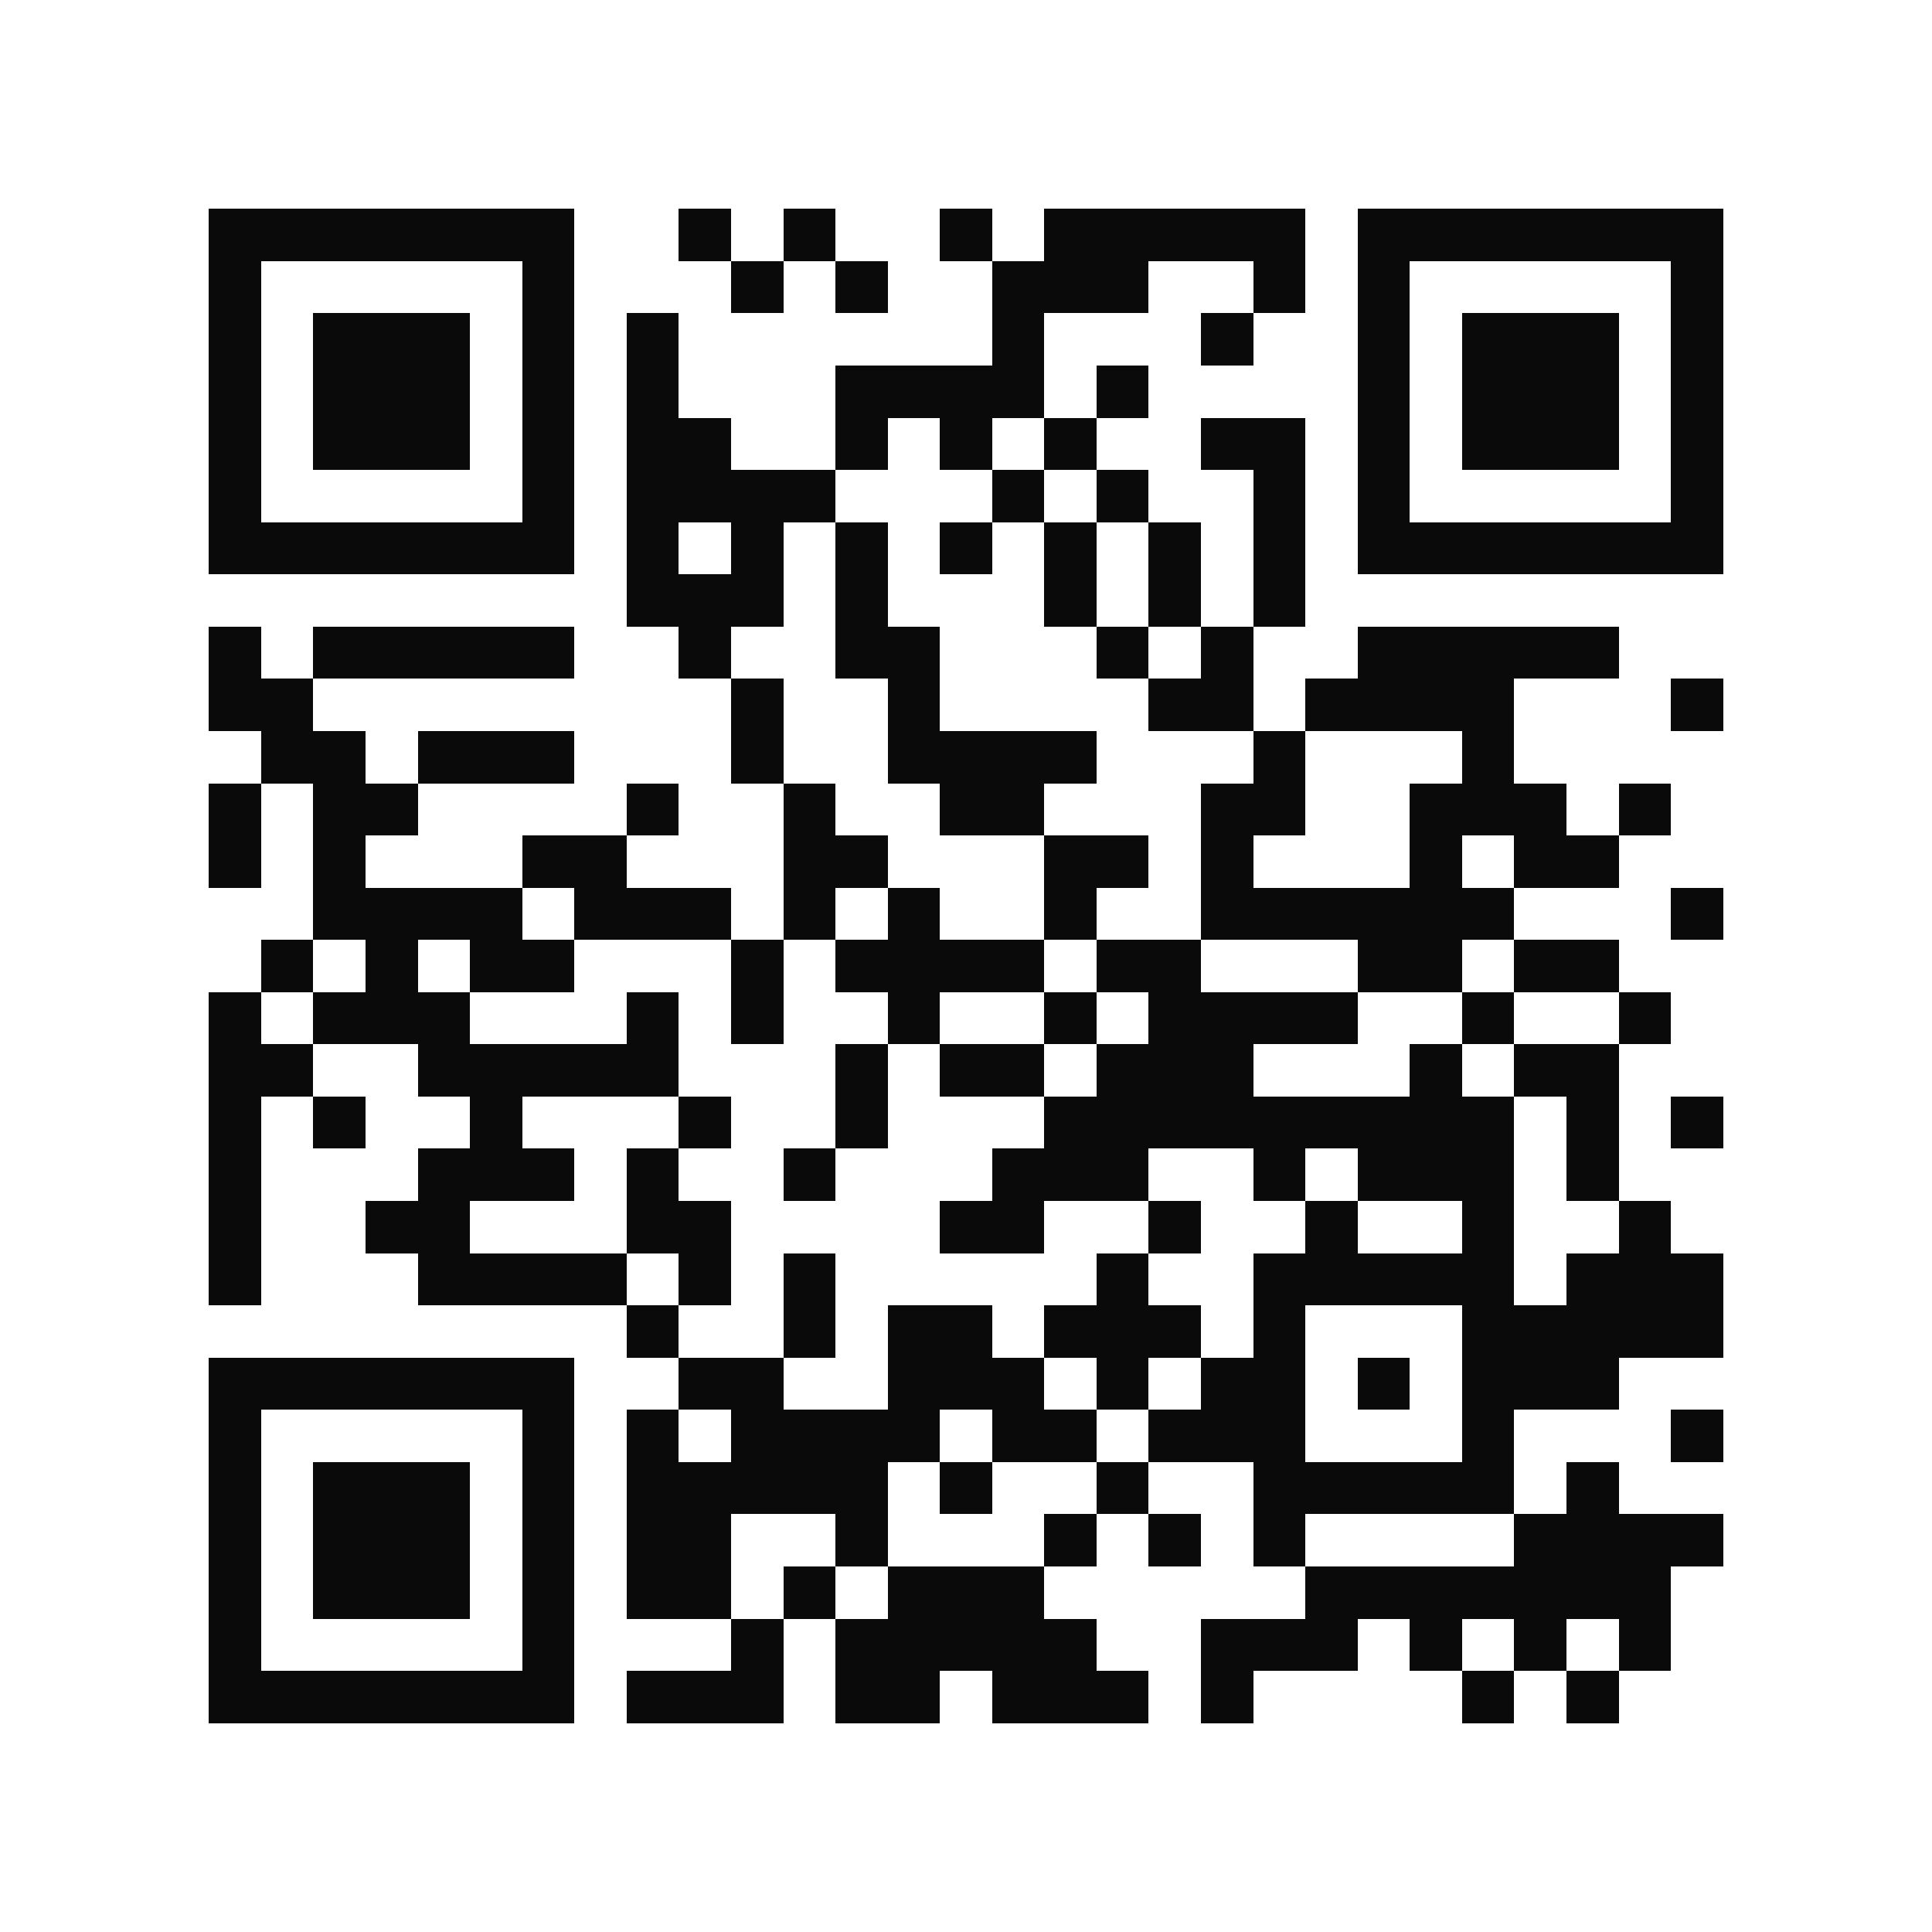
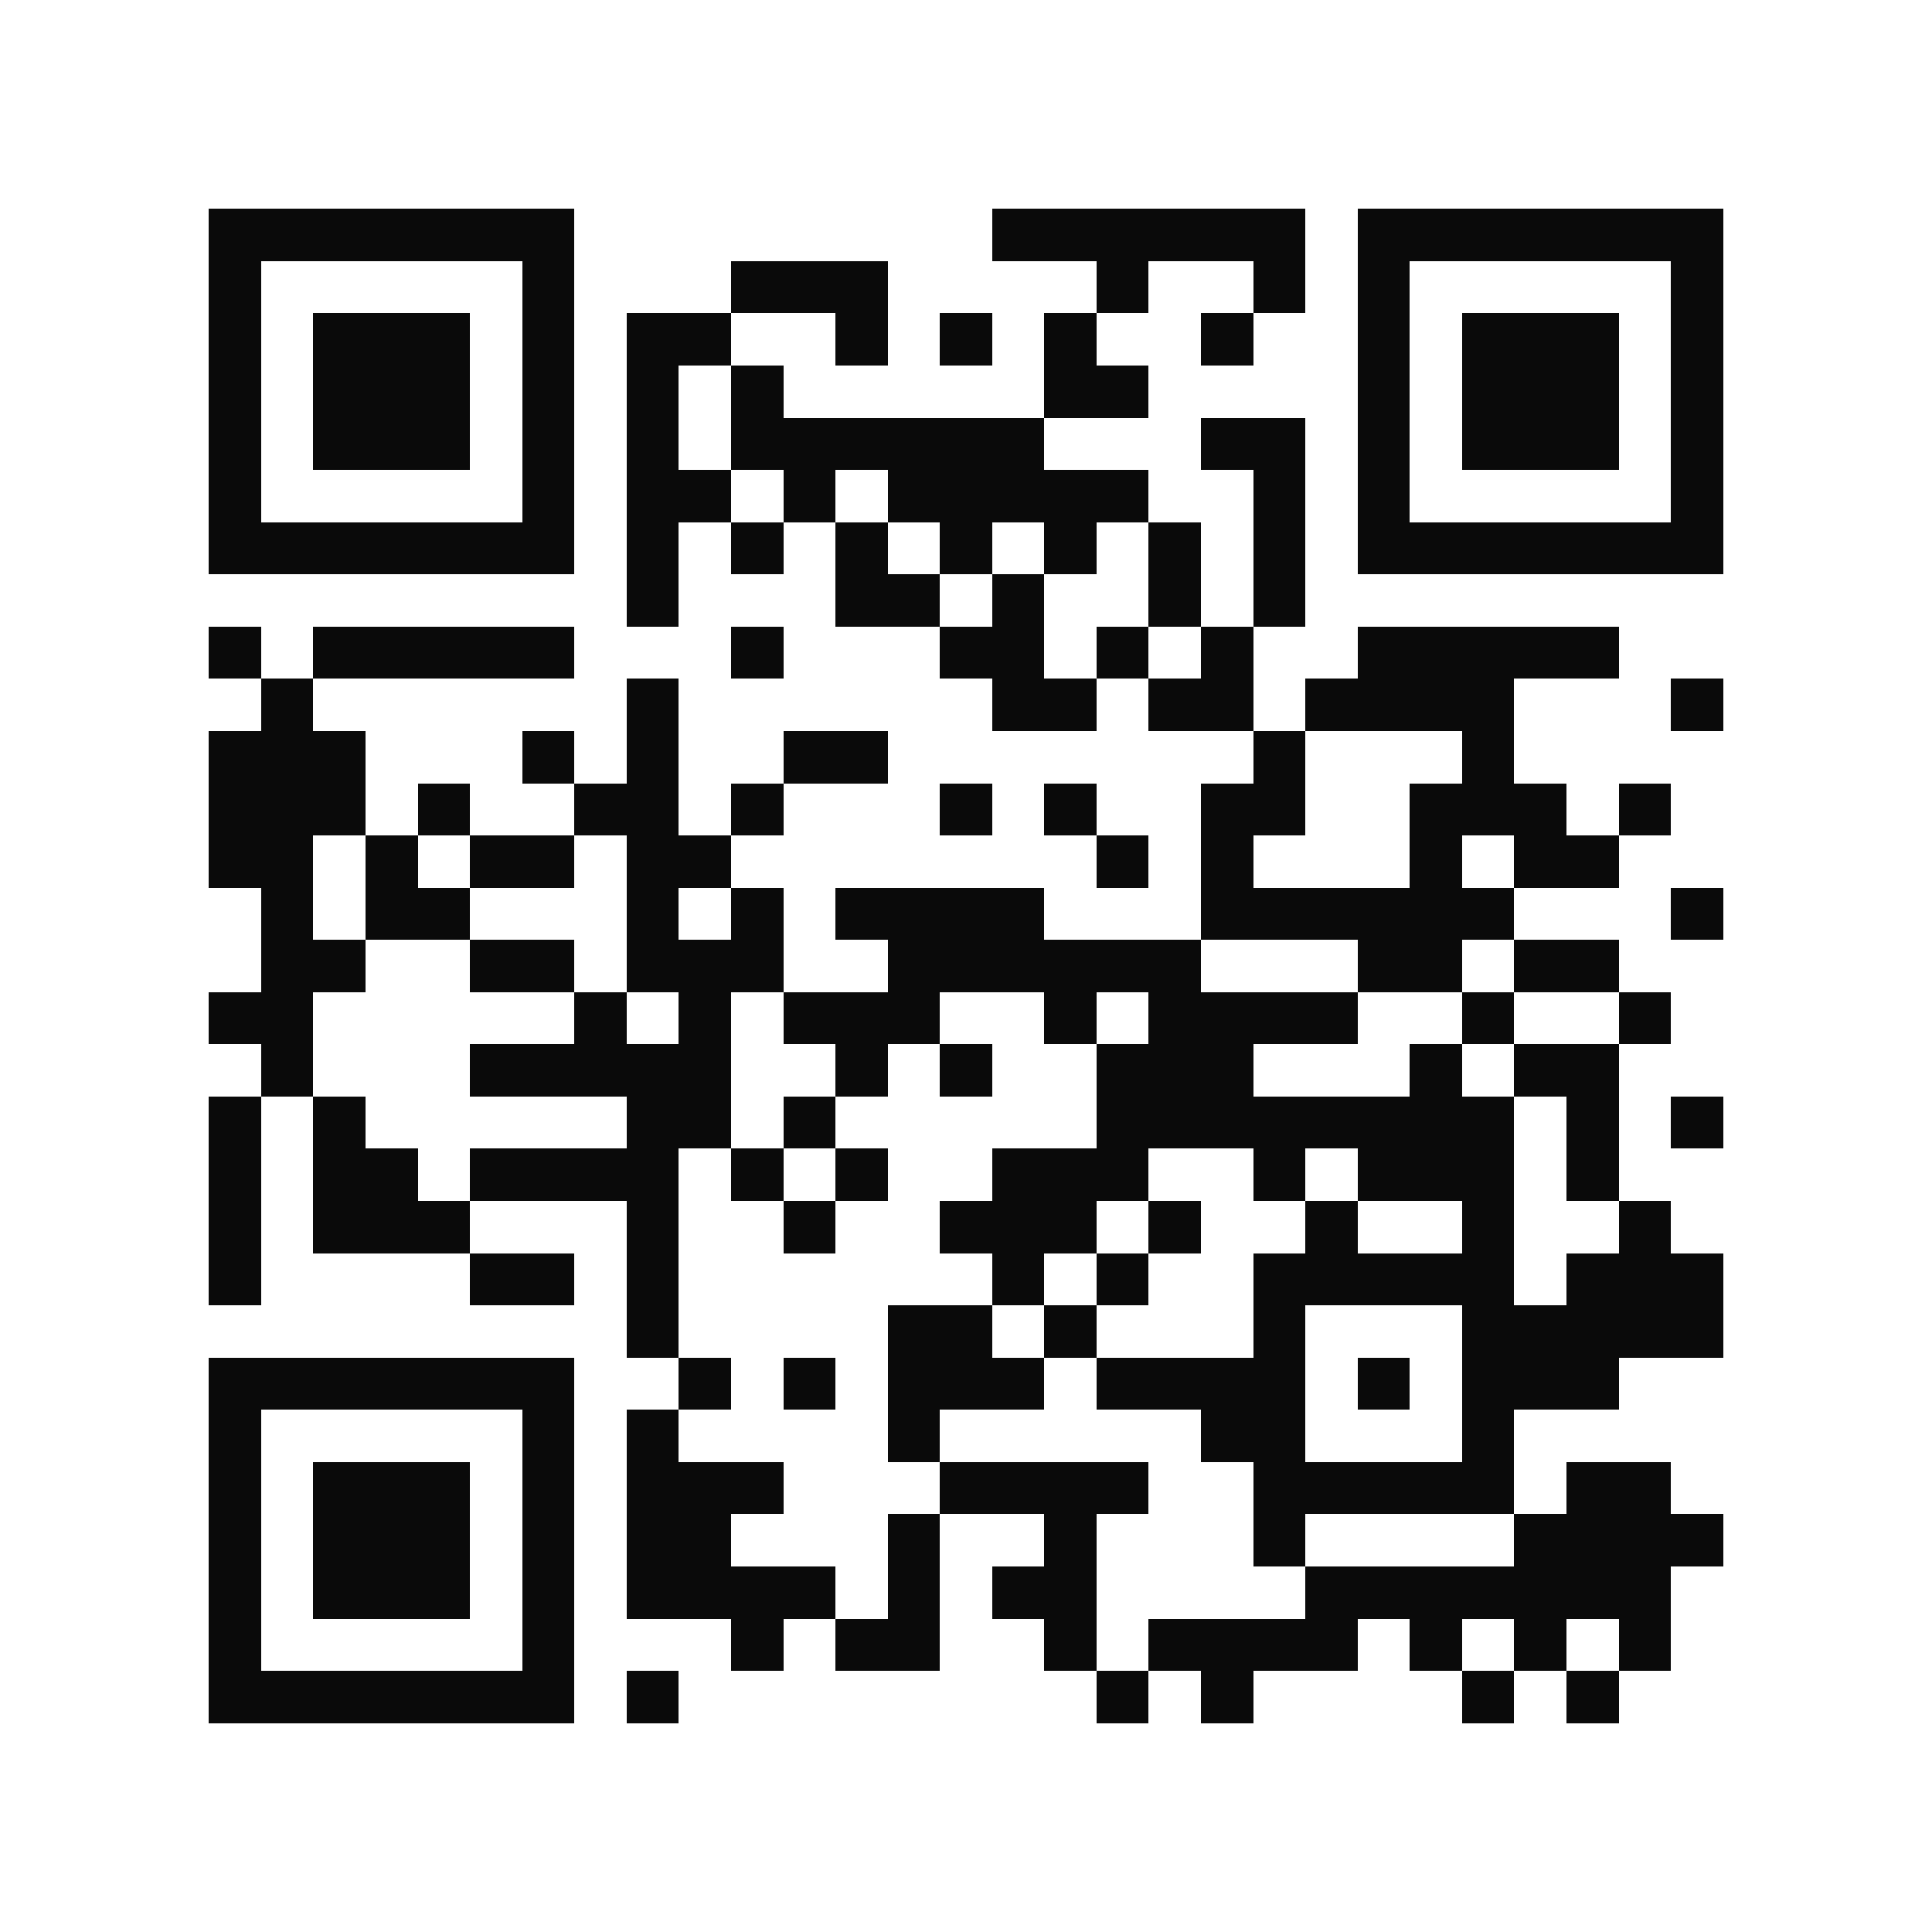
<svg xmlns="http://www.w3.org/2000/svg" viewBox="0 0 37 37" shape-rendering="crispEdges">
  <rect width="37" height="37" fill="#ffffff" />
-   <path d="M4 4h1v1h-1zM5 4h1v1h-1zM6 4h1v1h-1zM7 4h1v1h-1zM8 4h1v1h-1zM9 4h1v1h-1zM10 4h1v1h-1zM13 4h1v1h-1zM15 4h1v1h-1zM18 4h1v1h-1zM20 4h1v1h-1zM21 4h1v1h-1zM22 4h1v1h-1zM23 4h1v1h-1zM24 4h1v1h-1zM26 4h1v1h-1zM27 4h1v1h-1zM28 4h1v1h-1zM29 4h1v1h-1zM30 4h1v1h-1zM31 4h1v1h-1zM32 4h1v1h-1zM4 5h1v1h-1zM10 5h1v1h-1zM14 5h1v1h-1zM16 5h1v1h-1zM19 5h1v1h-1zM20 5h1v1h-1zM21 5h1v1h-1zM24 5h1v1h-1zM26 5h1v1h-1zM32 5h1v1h-1zM4 6h1v1h-1zM6 6h1v1h-1zM7 6h1v1h-1zM8 6h1v1h-1zM10 6h1v1h-1zM12 6h1v1h-1zM19 6h1v1h-1zM23 6h1v1h-1zM26 6h1v1h-1zM28 6h1v1h-1zM29 6h1v1h-1zM30 6h1v1h-1zM32 6h1v1h-1zM4 7h1v1h-1zM6 7h1v1h-1zM7 7h1v1h-1zM8 7h1v1h-1zM10 7h1v1h-1zM12 7h1v1h-1zM16 7h1v1h-1zM17 7h1v1h-1zM18 7h1v1h-1zM19 7h1v1h-1zM21 7h1v1h-1zM26 7h1v1h-1zM28 7h1v1h-1zM29 7h1v1h-1zM30 7h1v1h-1zM32 7h1v1h-1zM4 8h1v1h-1zM6 8h1v1h-1zM7 8h1v1h-1zM8 8h1v1h-1zM10 8h1v1h-1zM12 8h1v1h-1zM13 8h1v1h-1zM16 8h1v1h-1zM18 8h1v1h-1zM20 8h1v1h-1zM23 8h1v1h-1zM24 8h1v1h-1zM26 8h1v1h-1zM28 8h1v1h-1zM29 8h1v1h-1zM30 8h1v1h-1zM32 8h1v1h-1zM4 9h1v1h-1zM10 9h1v1h-1zM12 9h1v1h-1zM13 9h1v1h-1zM14 9h1v1h-1zM15 9h1v1h-1zM19 9h1v1h-1zM21 9h1v1h-1zM24 9h1v1h-1zM26 9h1v1h-1zM32 9h1v1h-1zM4 10h1v1h-1zM5 10h1v1h-1zM6 10h1v1h-1zM7 10h1v1h-1zM8 10h1v1h-1zM9 10h1v1h-1zM10 10h1v1h-1zM12 10h1v1h-1zM14 10h1v1h-1zM16 10h1v1h-1zM18 10h1v1h-1zM20 10h1v1h-1zM22 10h1v1h-1zM24 10h1v1h-1zM26 10h1v1h-1zM27 10h1v1h-1zM28 10h1v1h-1zM29 10h1v1h-1zM30 10h1v1h-1zM31 10h1v1h-1zM32 10h1v1h-1zM12 11h1v1h-1zM13 11h1v1h-1zM14 11h1v1h-1zM16 11h1v1h-1zM20 11h1v1h-1zM22 11h1v1h-1zM24 11h1v1h-1zM4 12h1v1h-1zM6 12h1v1h-1zM7 12h1v1h-1zM8 12h1v1h-1zM9 12h1v1h-1zM10 12h1v1h-1zM13 12h1v1h-1zM16 12h1v1h-1zM17 12h1v1h-1zM21 12h1v1h-1zM23 12h1v1h-1zM26 12h1v1h-1zM27 12h1v1h-1zM28 12h1v1h-1zM29 12h1v1h-1zM30 12h1v1h-1zM4 13h1v1h-1zM5 13h1v1h-1zM14 13h1v1h-1zM17 13h1v1h-1zM22 13h1v1h-1zM23 13h1v1h-1zM25 13h1v1h-1zM26 13h1v1h-1zM27 13h1v1h-1zM28 13h1v1h-1zM32 13h1v1h-1zM5 14h1v1h-1zM6 14h1v1h-1zM8 14h1v1h-1zM9 14h1v1h-1zM10 14h1v1h-1zM14 14h1v1h-1zM17 14h1v1h-1zM18 14h1v1h-1zM19 14h1v1h-1zM20 14h1v1h-1zM24 14h1v1h-1zM28 14h1v1h-1zM4 15h1v1h-1zM6 15h1v1h-1zM7 15h1v1h-1zM12 15h1v1h-1zM15 15h1v1h-1zM18 15h1v1h-1zM19 15h1v1h-1zM23 15h1v1h-1zM24 15h1v1h-1zM27 15h1v1h-1zM28 15h1v1h-1zM29 15h1v1h-1zM31 15h1v1h-1zM4 16h1v1h-1zM6 16h1v1h-1zM10 16h1v1h-1zM11 16h1v1h-1zM15 16h1v1h-1zM16 16h1v1h-1zM20 16h1v1h-1zM21 16h1v1h-1zM23 16h1v1h-1zM27 16h1v1h-1zM29 16h1v1h-1zM30 16h1v1h-1zM6 17h1v1h-1zM7 17h1v1h-1zM8 17h1v1h-1zM9 17h1v1h-1zM11 17h1v1h-1zM12 17h1v1h-1zM13 17h1v1h-1zM15 17h1v1h-1zM17 17h1v1h-1zM20 17h1v1h-1zM23 17h1v1h-1zM24 17h1v1h-1zM25 17h1v1h-1zM26 17h1v1h-1zM27 17h1v1h-1zM28 17h1v1h-1zM32 17h1v1h-1zM5 18h1v1h-1zM7 18h1v1h-1zM9 18h1v1h-1zM10 18h1v1h-1zM14 18h1v1h-1zM16 18h1v1h-1zM17 18h1v1h-1zM18 18h1v1h-1zM19 18h1v1h-1zM21 18h1v1h-1zM22 18h1v1h-1zM26 18h1v1h-1zM27 18h1v1h-1zM29 18h1v1h-1zM30 18h1v1h-1zM4 19h1v1h-1zM6 19h1v1h-1zM7 19h1v1h-1zM8 19h1v1h-1zM12 19h1v1h-1zM14 19h1v1h-1zM17 19h1v1h-1zM20 19h1v1h-1zM22 19h1v1h-1zM23 19h1v1h-1zM24 19h1v1h-1zM25 19h1v1h-1zM28 19h1v1h-1zM31 19h1v1h-1zM4 20h1v1h-1zM5 20h1v1h-1zM8 20h1v1h-1zM9 20h1v1h-1zM10 20h1v1h-1zM11 20h1v1h-1zM12 20h1v1h-1zM16 20h1v1h-1zM18 20h1v1h-1zM19 20h1v1h-1zM21 20h1v1h-1zM22 20h1v1h-1zM23 20h1v1h-1zM27 20h1v1h-1zM29 20h1v1h-1zM30 20h1v1h-1zM4 21h1v1h-1zM6 21h1v1h-1zM9 21h1v1h-1zM13 21h1v1h-1zM16 21h1v1h-1zM20 21h1v1h-1zM21 21h1v1h-1zM22 21h1v1h-1zM23 21h1v1h-1zM24 21h1v1h-1zM25 21h1v1h-1zM26 21h1v1h-1zM27 21h1v1h-1zM28 21h1v1h-1zM30 21h1v1h-1zM32 21h1v1h-1zM4 22h1v1h-1zM8 22h1v1h-1zM9 22h1v1h-1zM10 22h1v1h-1zM12 22h1v1h-1zM15 22h1v1h-1zM19 22h1v1h-1zM20 22h1v1h-1zM21 22h1v1h-1zM24 22h1v1h-1zM26 22h1v1h-1zM27 22h1v1h-1zM28 22h1v1h-1zM30 22h1v1h-1zM4 23h1v1h-1zM7 23h1v1h-1zM8 23h1v1h-1zM12 23h1v1h-1zM13 23h1v1h-1zM18 23h1v1h-1zM19 23h1v1h-1zM22 23h1v1h-1zM25 23h1v1h-1zM28 23h1v1h-1zM31 23h1v1h-1zM4 24h1v1h-1zM8 24h1v1h-1zM9 24h1v1h-1zM10 24h1v1h-1zM11 24h1v1h-1zM13 24h1v1h-1zM15 24h1v1h-1zM21 24h1v1h-1zM24 24h1v1h-1zM25 24h1v1h-1zM26 24h1v1h-1zM27 24h1v1h-1zM28 24h1v1h-1zM30 24h1v1h-1zM31 24h1v1h-1zM32 24h1v1h-1zM12 25h1v1h-1zM15 25h1v1h-1zM17 25h1v1h-1zM18 25h1v1h-1zM20 25h1v1h-1zM21 25h1v1h-1zM22 25h1v1h-1zM24 25h1v1h-1zM28 25h1v1h-1zM29 25h1v1h-1zM30 25h1v1h-1zM31 25h1v1h-1zM32 25h1v1h-1zM4 26h1v1h-1zM5 26h1v1h-1zM6 26h1v1h-1zM7 26h1v1h-1zM8 26h1v1h-1zM9 26h1v1h-1zM10 26h1v1h-1zM13 26h1v1h-1zM14 26h1v1h-1zM17 26h1v1h-1zM18 26h1v1h-1zM19 26h1v1h-1zM21 26h1v1h-1zM23 26h1v1h-1zM24 26h1v1h-1zM26 26h1v1h-1zM28 26h1v1h-1zM29 26h1v1h-1zM30 26h1v1h-1zM4 27h1v1h-1zM10 27h1v1h-1zM12 27h1v1h-1zM14 27h1v1h-1zM15 27h1v1h-1zM16 27h1v1h-1zM17 27h1v1h-1zM19 27h1v1h-1zM20 27h1v1h-1zM22 27h1v1h-1zM23 27h1v1h-1zM24 27h1v1h-1zM28 27h1v1h-1zM32 27h1v1h-1zM4 28h1v1h-1zM6 28h1v1h-1zM7 28h1v1h-1zM8 28h1v1h-1zM10 28h1v1h-1zM12 28h1v1h-1zM13 28h1v1h-1zM14 28h1v1h-1zM15 28h1v1h-1zM16 28h1v1h-1zM18 28h1v1h-1zM21 28h1v1h-1zM24 28h1v1h-1zM25 28h1v1h-1zM26 28h1v1h-1zM27 28h1v1h-1zM28 28h1v1h-1zM30 28h1v1h-1zM4 29h1v1h-1zM6 29h1v1h-1zM7 29h1v1h-1zM8 29h1v1h-1zM10 29h1v1h-1zM12 29h1v1h-1zM13 29h1v1h-1zM16 29h1v1h-1zM20 29h1v1h-1zM22 29h1v1h-1zM24 29h1v1h-1zM29 29h1v1h-1zM30 29h1v1h-1zM31 29h1v1h-1zM32 29h1v1h-1zM4 30h1v1h-1zM6 30h1v1h-1zM7 30h1v1h-1zM8 30h1v1h-1zM10 30h1v1h-1zM12 30h1v1h-1zM13 30h1v1h-1zM15 30h1v1h-1zM17 30h1v1h-1zM18 30h1v1h-1zM19 30h1v1h-1zM25 30h1v1h-1zM26 30h1v1h-1zM27 30h1v1h-1zM28 30h1v1h-1zM29 30h1v1h-1zM30 30h1v1h-1zM31 30h1v1h-1zM4 31h1v1h-1zM10 31h1v1h-1zM14 31h1v1h-1zM16 31h1v1h-1zM17 31h1v1h-1zM18 31h1v1h-1zM19 31h1v1h-1zM20 31h1v1h-1zM23 31h1v1h-1zM24 31h1v1h-1zM25 31h1v1h-1zM27 31h1v1h-1zM29 31h1v1h-1zM31 31h1v1h-1zM4 32h1v1h-1zM5 32h1v1h-1zM6 32h1v1h-1zM7 32h1v1h-1zM8 32h1v1h-1zM9 32h1v1h-1zM10 32h1v1h-1zM12 32h1v1h-1zM13 32h1v1h-1zM14 32h1v1h-1zM16 32h1v1h-1zM17 32h1v1h-1zM19 32h1v1h-1zM20 32h1v1h-1zM21 32h1v1h-1zM23 32h1v1h-1zM28 32h1v1h-1zM30 32h1v1h-1z" fill="#0a0a0a" />
+   <path d="M4 4h1v1h-1zM5 4h1v1h-1zM6 4h1v1h-1zM7 4h1v1h-1zM8 4h1v1h-1zM9 4h1v1h-1zM10 4h1v1h-1zM19 4h1v1h-1zM20 4h1v1h-1zM21 4h1v1h-1zM22 4h1v1h-1zM23 4h1v1h-1zM24 4h1v1h-1zM26 4h1v1h-1zM27 4h1v1h-1zM28 4h1v1h-1zM29 4h1v1h-1zM30 4h1v1h-1zM31 4h1v1h-1zM32 4h1v1h-1zM4 5h1v1h-1zM10 5h1v1h-1zM14 5h1v1h-1zM15 5h1v1h-1zM16 5h1v1h-1zM21 5h1v1h-1zM24 5h1v1h-1zM26 5h1v1h-1zM32 5h1v1h-1zM4 6h1v1h-1zM6 6h1v1h-1zM7 6h1v1h-1zM8 6h1v1h-1zM10 6h1v1h-1zM12 6h1v1h-1zM13 6h1v1h-1zM16 6h1v1h-1zM18 6h1v1h-1zM20 6h1v1h-1zM23 6h1v1h-1zM26 6h1v1h-1zM28 6h1v1h-1zM29 6h1v1h-1zM30 6h1v1h-1zM32 6h1v1h-1zM4 7h1v1h-1zM6 7h1v1h-1zM7 7h1v1h-1zM8 7h1v1h-1zM10 7h1v1h-1zM12 7h1v1h-1zM14 7h1v1h-1zM20 7h1v1h-1zM21 7h1v1h-1zM26 7h1v1h-1zM28 7h1v1h-1zM29 7h1v1h-1zM30 7h1v1h-1zM32 7h1v1h-1zM4 8h1v1h-1zM6 8h1v1h-1zM7 8h1v1h-1zM8 8h1v1h-1zM10 8h1v1h-1zM12 8h1v1h-1zM14 8h1v1h-1zM15 8h1v1h-1zM16 8h1v1h-1zM17 8h1v1h-1zM18 8h1v1h-1zM19 8h1v1h-1zM23 8h1v1h-1zM24 8h1v1h-1zM26 8h1v1h-1zM28 8h1v1h-1zM29 8h1v1h-1zM30 8h1v1h-1zM32 8h1v1h-1zM4 9h1v1h-1zM10 9h1v1h-1zM12 9h1v1h-1zM13 9h1v1h-1zM15 9h1v1h-1zM17 9h1v1h-1zM18 9h1v1h-1zM19 9h1v1h-1zM20 9h1v1h-1zM21 9h1v1h-1zM24 9h1v1h-1zM26 9h1v1h-1zM32 9h1v1h-1zM4 10h1v1h-1zM5 10h1v1h-1zM6 10h1v1h-1zM7 10h1v1h-1zM8 10h1v1h-1zM9 10h1v1h-1zM10 10h1v1h-1zM12 10h1v1h-1zM14 10h1v1h-1zM16 10h1v1h-1zM18 10h1v1h-1zM20 10h1v1h-1zM22 10h1v1h-1zM24 10h1v1h-1zM26 10h1v1h-1zM27 10h1v1h-1zM28 10h1v1h-1zM29 10h1v1h-1zM30 10h1v1h-1zM31 10h1v1h-1zM32 10h1v1h-1zM12 11h1v1h-1zM16 11h1v1h-1zM17 11h1v1h-1zM19 11h1v1h-1zM22 11h1v1h-1zM24 11h1v1h-1zM4 12h1v1h-1zM6 12h1v1h-1zM7 12h1v1h-1zM8 12h1v1h-1zM9 12h1v1h-1zM10 12h1v1h-1zM14 12h1v1h-1zM18 12h1v1h-1zM19 12h1v1h-1zM21 12h1v1h-1zM23 12h1v1h-1zM26 12h1v1h-1zM27 12h1v1h-1zM28 12h1v1h-1zM29 12h1v1h-1zM30 12h1v1h-1zM5 13h1v1h-1zM12 13h1v1h-1zM19 13h1v1h-1zM20 13h1v1h-1zM22 13h1v1h-1zM23 13h1v1h-1zM25 13h1v1h-1zM26 13h1v1h-1zM27 13h1v1h-1zM28 13h1v1h-1zM32 13h1v1h-1zM4 14h1v1h-1zM5 14h1v1h-1zM6 14h1v1h-1zM10 14h1v1h-1zM12 14h1v1h-1zM15 14h1v1h-1zM16 14h1v1h-1zM24 14h1v1h-1zM28 14h1v1h-1zM4 15h1v1h-1zM5 15h1v1h-1zM6 15h1v1h-1zM8 15h1v1h-1zM11 15h1v1h-1zM12 15h1v1h-1zM14 15h1v1h-1zM18 15h1v1h-1zM20 15h1v1h-1zM23 15h1v1h-1zM24 15h1v1h-1zM27 15h1v1h-1zM28 15h1v1h-1zM29 15h1v1h-1zM31 15h1v1h-1zM4 16h1v1h-1zM5 16h1v1h-1zM7 16h1v1h-1zM9 16h1v1h-1zM10 16h1v1h-1zM12 16h1v1h-1zM13 16h1v1h-1zM21 16h1v1h-1zM23 16h1v1h-1zM27 16h1v1h-1zM29 16h1v1h-1zM30 16h1v1h-1zM5 17h1v1h-1zM7 17h1v1h-1zM8 17h1v1h-1zM12 17h1v1h-1zM14 17h1v1h-1zM16 17h1v1h-1zM17 17h1v1h-1zM18 17h1v1h-1zM19 17h1v1h-1zM23 17h1v1h-1zM24 17h1v1h-1zM25 17h1v1h-1zM26 17h1v1h-1zM27 17h1v1h-1zM28 17h1v1h-1zM32 17h1v1h-1zM5 18h1v1h-1zM6 18h1v1h-1zM9 18h1v1h-1zM10 18h1v1h-1zM12 18h1v1h-1zM13 18h1v1h-1zM14 18h1v1h-1zM17 18h1v1h-1zM18 18h1v1h-1zM19 18h1v1h-1zM20 18h1v1h-1zM21 18h1v1h-1zM22 18h1v1h-1zM26 18h1v1h-1zM27 18h1v1h-1zM29 18h1v1h-1zM30 18h1v1h-1zM4 19h1v1h-1zM5 19h1v1h-1zM11 19h1v1h-1zM13 19h1v1h-1zM15 19h1v1h-1zM16 19h1v1h-1zM17 19h1v1h-1zM20 19h1v1h-1zM22 19h1v1h-1zM23 19h1v1h-1zM24 19h1v1h-1zM25 19h1v1h-1zM28 19h1v1h-1zM31 19h1v1h-1zM5 20h1v1h-1zM9 20h1v1h-1zM10 20h1v1h-1zM11 20h1v1h-1zM12 20h1v1h-1zM13 20h1v1h-1zM16 20h1v1h-1zM18 20h1v1h-1zM21 20h1v1h-1zM22 20h1v1h-1zM23 20h1v1h-1zM27 20h1v1h-1zM29 20h1v1h-1zM30 20h1v1h-1zM4 21h1v1h-1zM6 21h1v1h-1zM12 21h1v1h-1zM13 21h1v1h-1zM15 21h1v1h-1zM21 21h1v1h-1zM22 21h1v1h-1zM23 21h1v1h-1zM24 21h1v1h-1zM25 21h1v1h-1zM26 21h1v1h-1zM27 21h1v1h-1zM28 21h1v1h-1zM30 21h1v1h-1zM32 21h1v1h-1zM4 22h1v1h-1zM6 22h1v1h-1zM7 22h1v1h-1zM9 22h1v1h-1zM10 22h1v1h-1zM11 22h1v1h-1zM12 22h1v1h-1zM14 22h1v1h-1zM16 22h1v1h-1zM19 22h1v1h-1zM20 22h1v1h-1zM21 22h1v1h-1zM24 22h1v1h-1zM26 22h1v1h-1zM27 22h1v1h-1zM28 22h1v1h-1zM30 22h1v1h-1zM4 23h1v1h-1zM6 23h1v1h-1zM7 23h1v1h-1zM8 23h1v1h-1zM12 23h1v1h-1zM15 23h1v1h-1zM18 23h1v1h-1zM19 23h1v1h-1zM20 23h1v1h-1zM22 23h1v1h-1zM25 23h1v1h-1zM28 23h1v1h-1zM31 23h1v1h-1zM4 24h1v1h-1zM9 24h1v1h-1zM10 24h1v1h-1zM12 24h1v1h-1zM19 24h1v1h-1zM21 24h1v1h-1zM24 24h1v1h-1zM25 24h1v1h-1zM26 24h1v1h-1zM27 24h1v1h-1zM28 24h1v1h-1zM30 24h1v1h-1zM31 24h1v1h-1zM32 24h1v1h-1zM12 25h1v1h-1zM17 25h1v1h-1zM18 25h1v1h-1zM20 25h1v1h-1zM24 25h1v1h-1zM28 25h1v1h-1zM29 25h1v1h-1zM30 25h1v1h-1zM31 25h1v1h-1zM32 25h1v1h-1zM4 26h1v1h-1zM5 26h1v1h-1zM6 26h1v1h-1zM7 26h1v1h-1zM8 26h1v1h-1zM9 26h1v1h-1zM10 26h1v1h-1zM13 26h1v1h-1zM15 26h1v1h-1zM17 26h1v1h-1zM18 26h1v1h-1zM19 26h1v1h-1zM21 26h1v1h-1zM22 26h1v1h-1zM23 26h1v1h-1zM24 26h1v1h-1zM26 26h1v1h-1zM28 26h1v1h-1zM29 26h1v1h-1zM30 26h1v1h-1zM4 27h1v1h-1zM10 27h1v1h-1zM12 27h1v1h-1zM17 27h1v1h-1zM23 27h1v1h-1zM24 27h1v1h-1zM28 27h1v1h-1zM4 28h1v1h-1zM6 28h1v1h-1zM7 28h1v1h-1zM8 28h1v1h-1zM10 28h1v1h-1zM12 28h1v1h-1zM13 28h1v1h-1zM14 28h1v1h-1zM18 28h1v1h-1zM19 28h1v1h-1zM20 28h1v1h-1zM21 28h1v1h-1zM24 28h1v1h-1zM25 28h1v1h-1zM26 28h1v1h-1zM27 28h1v1h-1zM28 28h1v1h-1zM30 28h1v1h-1zM31 28h1v1h-1zM4 29h1v1h-1zM6 29h1v1h-1zM7 29h1v1h-1zM8 29h1v1h-1zM10 29h1v1h-1zM12 29h1v1h-1zM13 29h1v1h-1zM17 29h1v1h-1zM20 29h1v1h-1zM24 29h1v1h-1zM29 29h1v1h-1zM30 29h1v1h-1zM31 29h1v1h-1zM32 29h1v1h-1zM4 30h1v1h-1zM6 30h1v1h-1zM7 30h1v1h-1zM8 30h1v1h-1zM10 30h1v1h-1zM12 30h1v1h-1zM13 30h1v1h-1zM14 30h1v1h-1zM15 30h1v1h-1zM17 30h1v1h-1zM19 30h1v1h-1zM20 30h1v1h-1zM25 30h1v1h-1zM26 30h1v1h-1zM27 30h1v1h-1zM28 30h1v1h-1zM29 30h1v1h-1zM30 30h1v1h-1zM31 30h1v1h-1zM4 31h1v1h-1zM10 31h1v1h-1zM14 31h1v1h-1zM16 31h1v1h-1zM17 31h1v1h-1zM20 31h1v1h-1zM22 31h1v1h-1zM23 31h1v1h-1zM24 31h1v1h-1zM25 31h1v1h-1zM27 31h1v1h-1zM29 31h1v1h-1zM31 31h1v1h-1zM4 32h1v1h-1zM5 32h1v1h-1zM6 32h1v1h-1zM7 32h1v1h-1zM8 32h1v1h-1zM9 32h1v1h-1zM10 32h1v1h-1zM12 32h1v1h-1zM21 32h1v1h-1zM23 32h1v1h-1zM28 32h1v1h-1zM30 32h1v1h-1z" fill="#0a0a0a" />
</svg>
